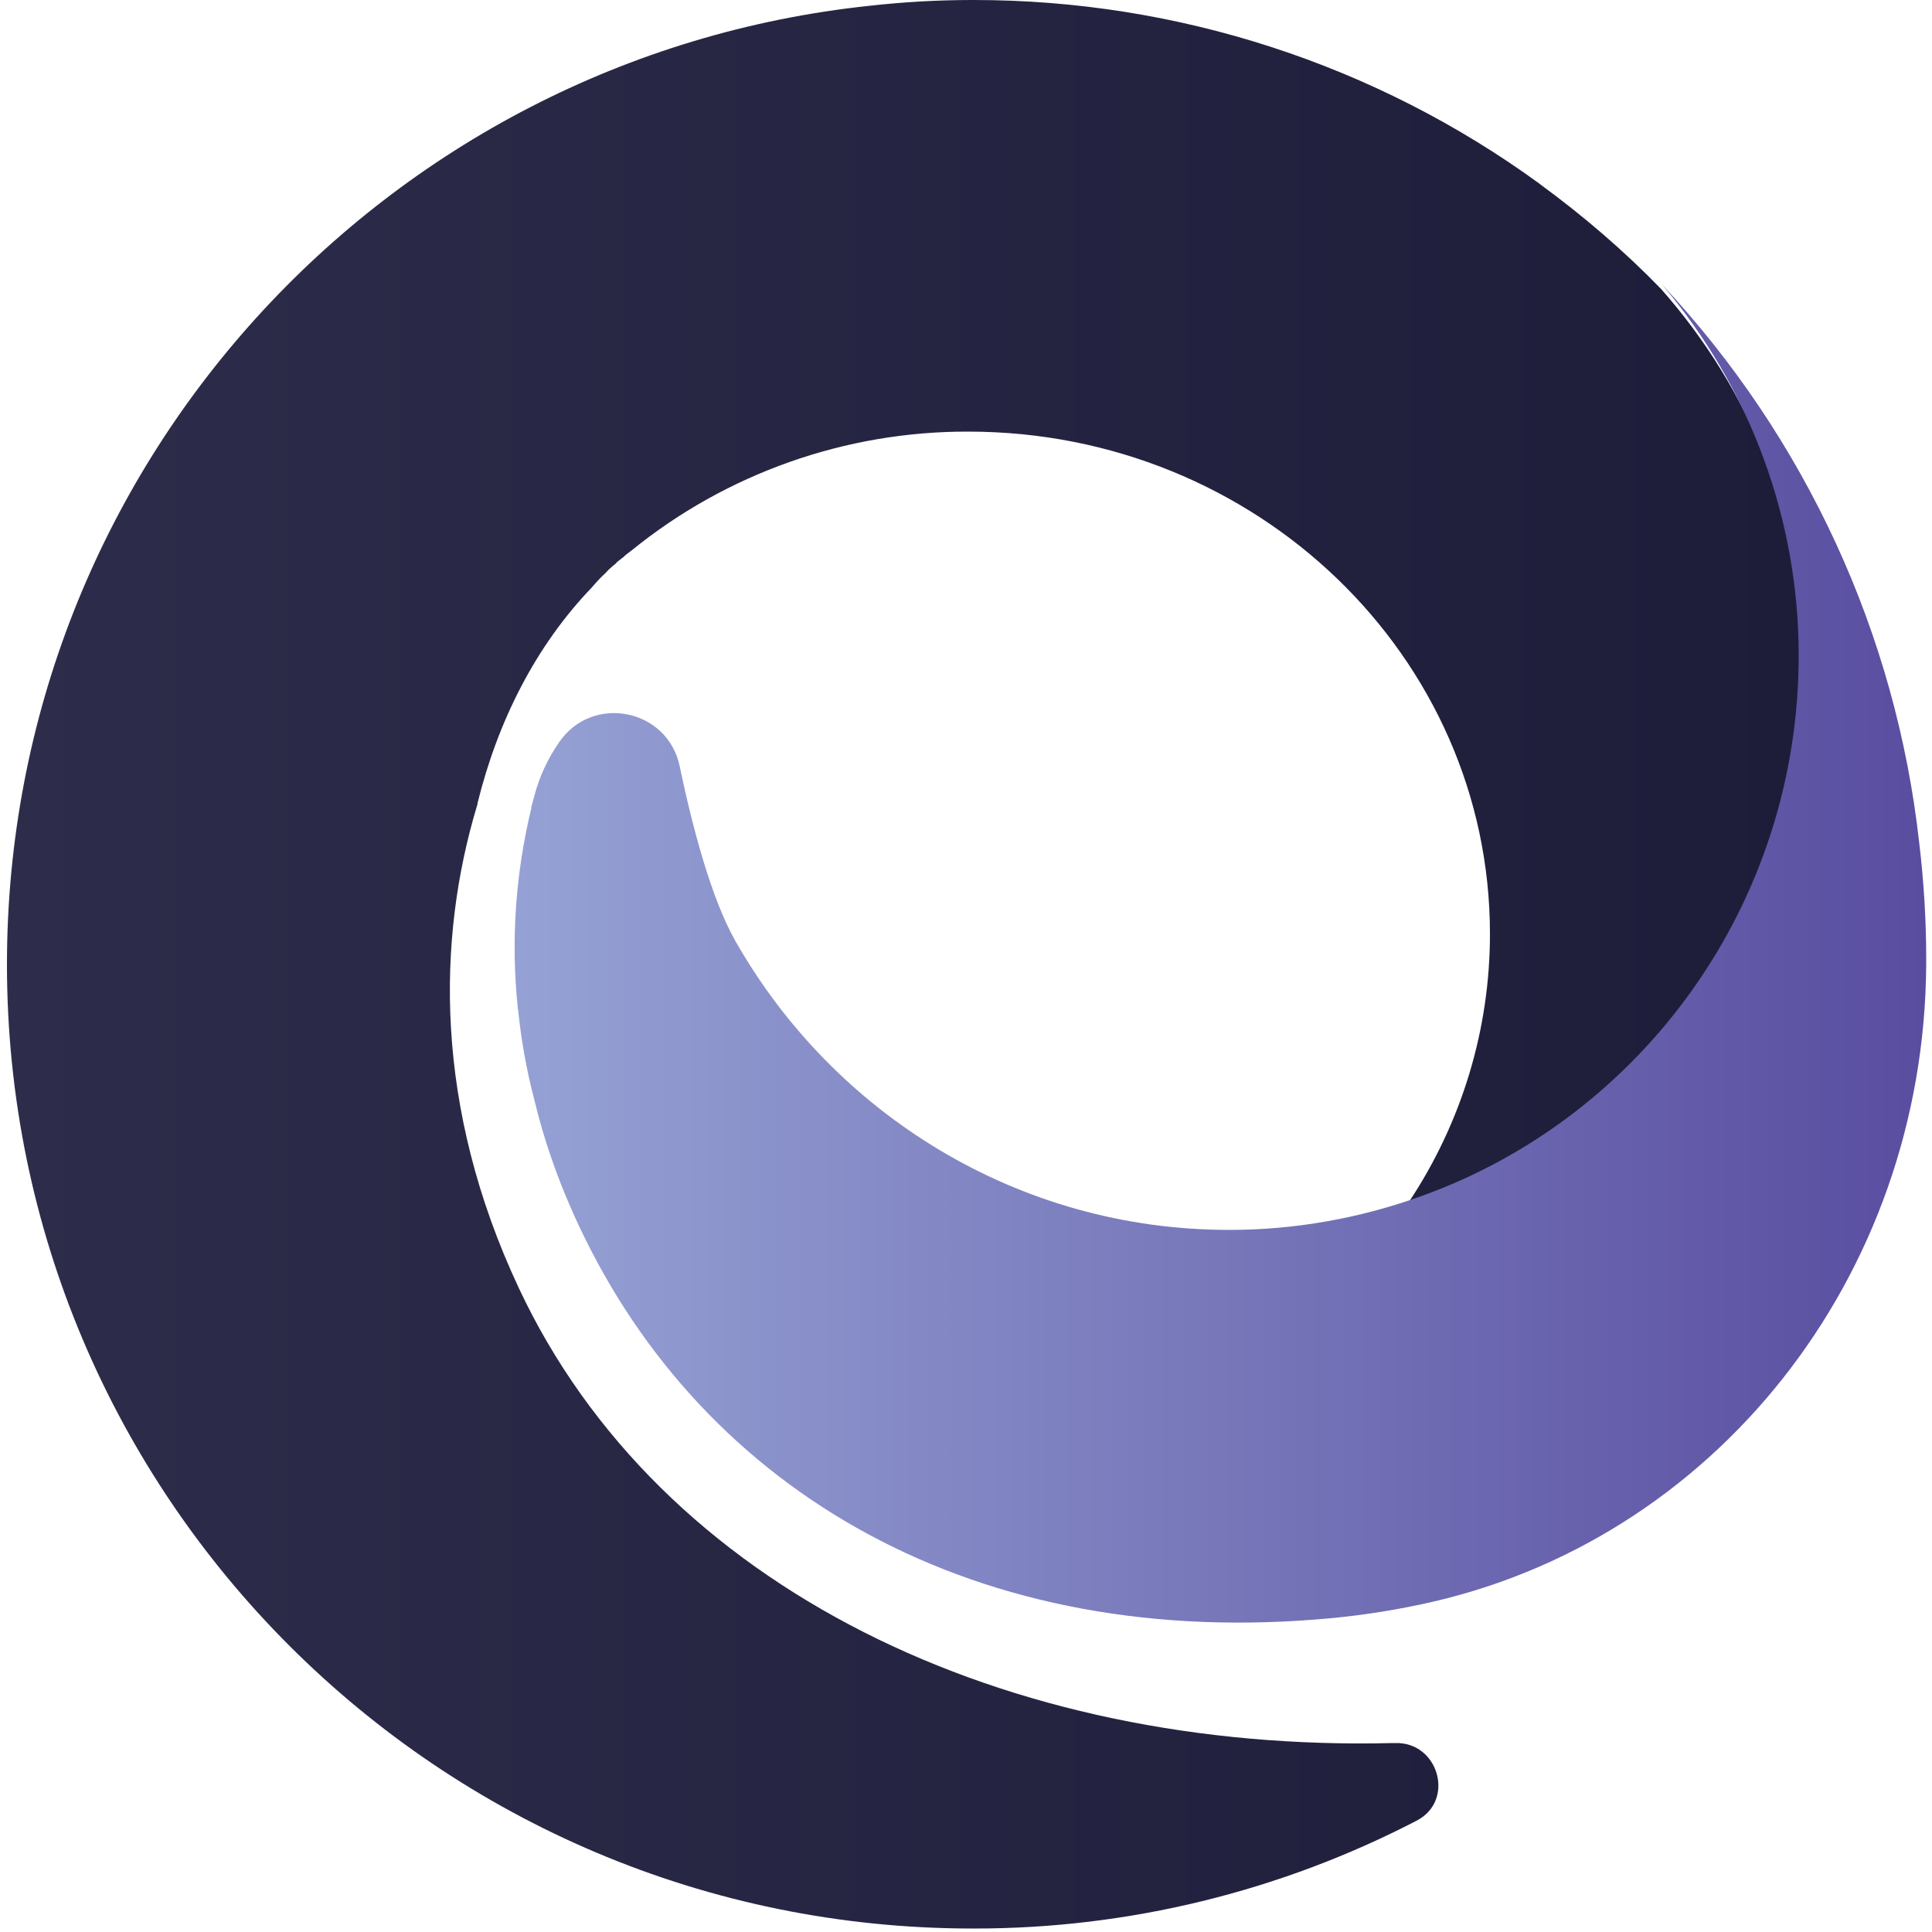
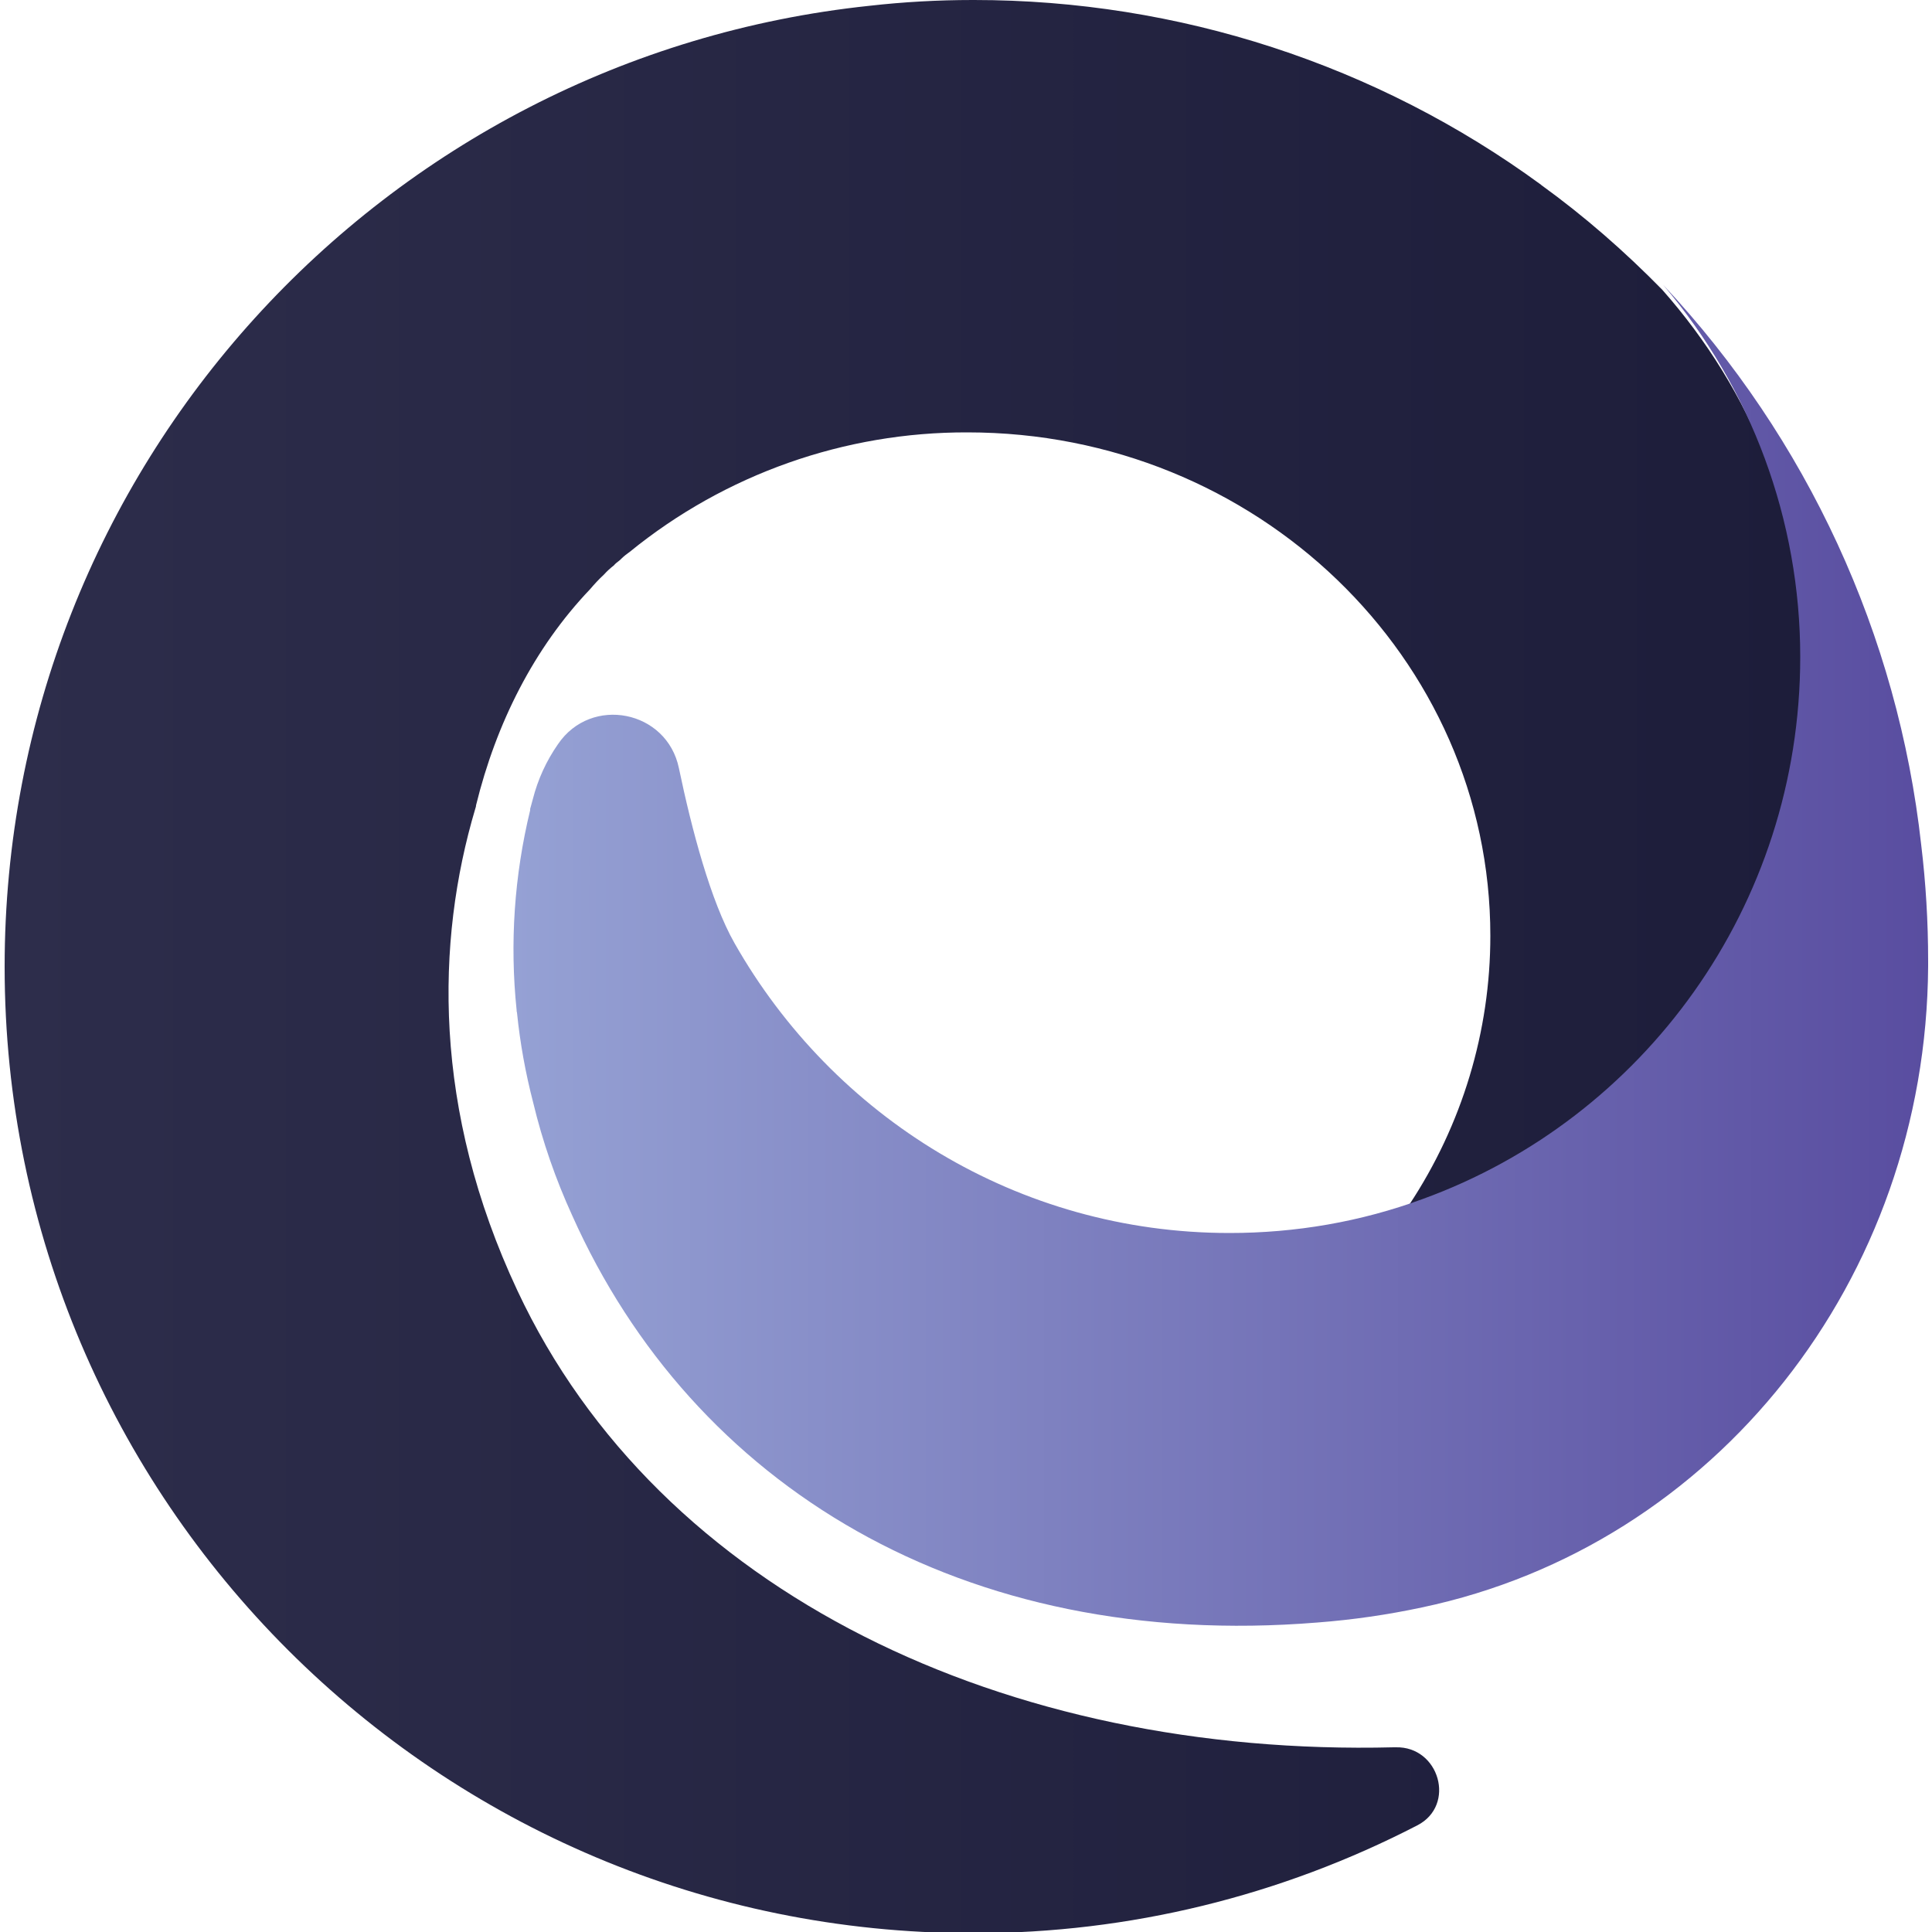
- <svg xmlns="http://www.w3.org/2000/svg" version="1.1" id="lon" x="0px" y="0px" viewBox="0 0 500 500" style="enable-background:new 0 0 500 500;" xml:space="preserve">
-   <style type="text/css">
- 	.st0{fill-rule:evenodd;clip-rule:evenodd;fill:url(#SVGID_1_);}
- 	.st1{fill-rule:evenodd;clip-rule:evenodd;fill:url(#SVGID_2_);}
- </style>
-   <linearGradient id="SVGID_1_" gradientUnits="userSpaceOnUse" x1="1.784" y1="251.451" x2="466.895" y2="251.451" gradientTransform="matrix(1 0 0 -1 0 501)">
+ <svg xmlns="http://www.w3.org/2000/svg" version="1.0" id="lon" x="0px" y="0px" viewBox="0 0 500 500" enable-background="new 0 0 500 500" xml:space="preserve">
+   <linearGradient id="SVGID_1_" gradientUnits="userSpaceOnUse" x1="1.2" y1="248.15" x2="467.2" y2="248.15" gradientTransform="matrix(1 0 0 1 0 2)">
    <stop offset="0" style="stop-color:#2D2D4B" />
    <stop offset="1" style="stop-color:#1D1D3A" />
  </linearGradient>
-   <path class="st0" d="M251.7,0c-8.9,0-17.8,0.5-26.7,1.5C99.5,14.8,1.8,120.8,1.8,249.6c0,137.8,111.9,249.5,249.9,249.5h0.6  c39.8,0,79-9.6,114.3-27.9c10.1-5.2,5.7-20.5-5.6-20.1h-0.5c-100,2.5-189.7-39.7-226.3-117.9c-21.9-46.8-21.1-90.2-10.8-124.5  c0.1-0.3,0.2-0.6,0.2-0.9c5.2-21.1,15-40.6,29.5-55.7c1.1-1.3,2.3-2.6,3.6-3.8c0.8-0.9,1.7-1.7,2.6-2.4c0.3-0.4,0.7-0.7,1.1-1  c0.3-0.2,0.6-0.5,0.9-0.7c0.6-0.6,1.4-1.2,2.1-1.7c24.6-20,55.5-30.9,87.2-30.8c74.6,0,135,58.2,135,130c0,24.7-7.3,48.8-21,69.4  c59.6-20.5,102.2-75.5,102.2-140c0-36.7-13.9-70.3-36.9-96.3c-9.6-9.9-20.1-18.9-31.3-27.1l-0.1-0.1C356.1,16.7,304.8,0,252.1,0  C252,0,251.9,0,251.7,0z" />
-   <linearGradient id="SVGID_2_" gradientUnits="userSpaceOnUse" x1="133.276" y1="254.334" x2="498.529" y2="254.334" gradientTransform="matrix(1 0 0 -1 0 501)">
+   <path fill-rule="evenodd" clip-rule="evenodd" fill="url(#SVGID_1_)" d="M251.7,0c-8.9,0-17.9,0.5-26.7,1.5  C99.1,14.8,1.2,121,1.2,250.2c0,138.1,112.1,250.1,250.5,250.1h0.6c39.9,0,79.1-9.6,114.5-27.9c10.1-5.2,5.7-20.5-5.6-20.2h-0.5  c-100.2,2.5-190.1-39.8-226.8-118.2c-22-46.9-21.1-90.4-10.9-124.7c0.1-0.3,0.2-0.6,0.2-0.9c5.2-21.2,15-40.7,29.5-55.9  c1.1-1.3,2.3-2.6,3.6-3.8c0.8-0.9,1.7-1.7,2.6-2.4c0.3-0.4,0.7-0.7,1.1-1c0.3-0.2,0.6-0.5,0.9-0.8c0.6-0.6,1.4-1.2,2.1-1.7  c24.7-20.1,55.6-31,87.4-30.9c74.7,0,135.3,58.3,135.3,130.3c0,24.7-7.3,48.9-21,69.6c59.7-20.6,102.5-75.6,102.5-140.3  c0-36.8-13.9-70.4-37-96.5c-9.7-9.9-20.1-19-31.3-27.1l-0.1-0.1C356.3,16.7,304.9,0,252.1,0C251.9,0,251.8,0,251.7,0z" />
+   <linearGradient id="SVGID_00000052067926476575698330000000703586996001848974_" gradientUnits="userSpaceOnUse" x1="132.887" y1="245.223" x2="499" y2="245.223" gradientTransform="matrix(1 0 0 1 0 2)">
    <stop offset="0" style="stop-color:#95A1D4" />
    <stop offset="1" style="stop-color:#594DA0" />
  </linearGradient>
-   <path class="st1" d="M465.5,169.6c0,64.4-40.6,119.4-97.5,139.9c-16,5.8-32.9,8.8-49.9,8.8c-54.7,0-102.4-30.1-127.8-74.8  c-6.2-10.9-11.1-29.4-14.4-45.2c-3.1-14.9-22.6-18.8-31.2-6.2c-3,4.3-5.2,9.1-6.5,14.2c-0.2,0.7-0.4,1.5-0.6,2.2  c-0.1,0.2-0.1,0.4-0.1,0.7c-4.1,16.9-5.3,34.3-3.5,51.6c0,0.2,0,0.4,0.1,0.7c0.8,7.8,2.2,15.6,4.2,23.2c2.4,10,5.8,19.8,10,29.2  c31.1,69.8,100.7,112.6,192.5,105.2c9.1-0.7,18.1-2,27-3.9c75.7-16,130.2-84.6,130.7-165.5v-1.5c0-10-0.6-20-1.8-30  c-6-54.1-29.4-104.8-66.6-144.6C452.9,100.4,465.5,134.4,465.5,169.6z" />
+   <path fill-rule="evenodd" clip-rule="evenodd" fill="url(#SVGID_00000052067926476575698330000000703586996001848974_)" d="  M465.9,170c0,64.6-40.7,119.6-97.7,140.3c-16,5.9-32.9,8.8-50,8.8c-54.8,0-102.6-30.1-128.1-75c-6.2-10.9-11.1-29.5-14.4-45.3  c-3.1-15-22.7-18.9-31.3-6.2c-3,4.3-5.2,9.1-6.5,14.2c-0.2,0.7-0.4,1.5-0.6,2.2c-0.1,0.2-0.1,0.4-0.1,0.7  c-4.1,16.9-5.3,34.4-3.5,51.7c0,0.2,0,0.4,0.1,0.7c0.8,7.9,2.2,15.6,4.2,23.3c2.4,10,5.8,19.8,10.1,29.2  C179.3,384.4,249,427.4,341,419.9c9.1-0.7,18.1-2,27-3.9c75.9-16,130.5-84.8,131-165.9v-1.5c0-10-0.6-20.1-1.8-30  c-6-54.2-29.5-105.1-66.8-144.9C453.3,100.6,465.9,134.7,465.9,170z" />
</svg>
